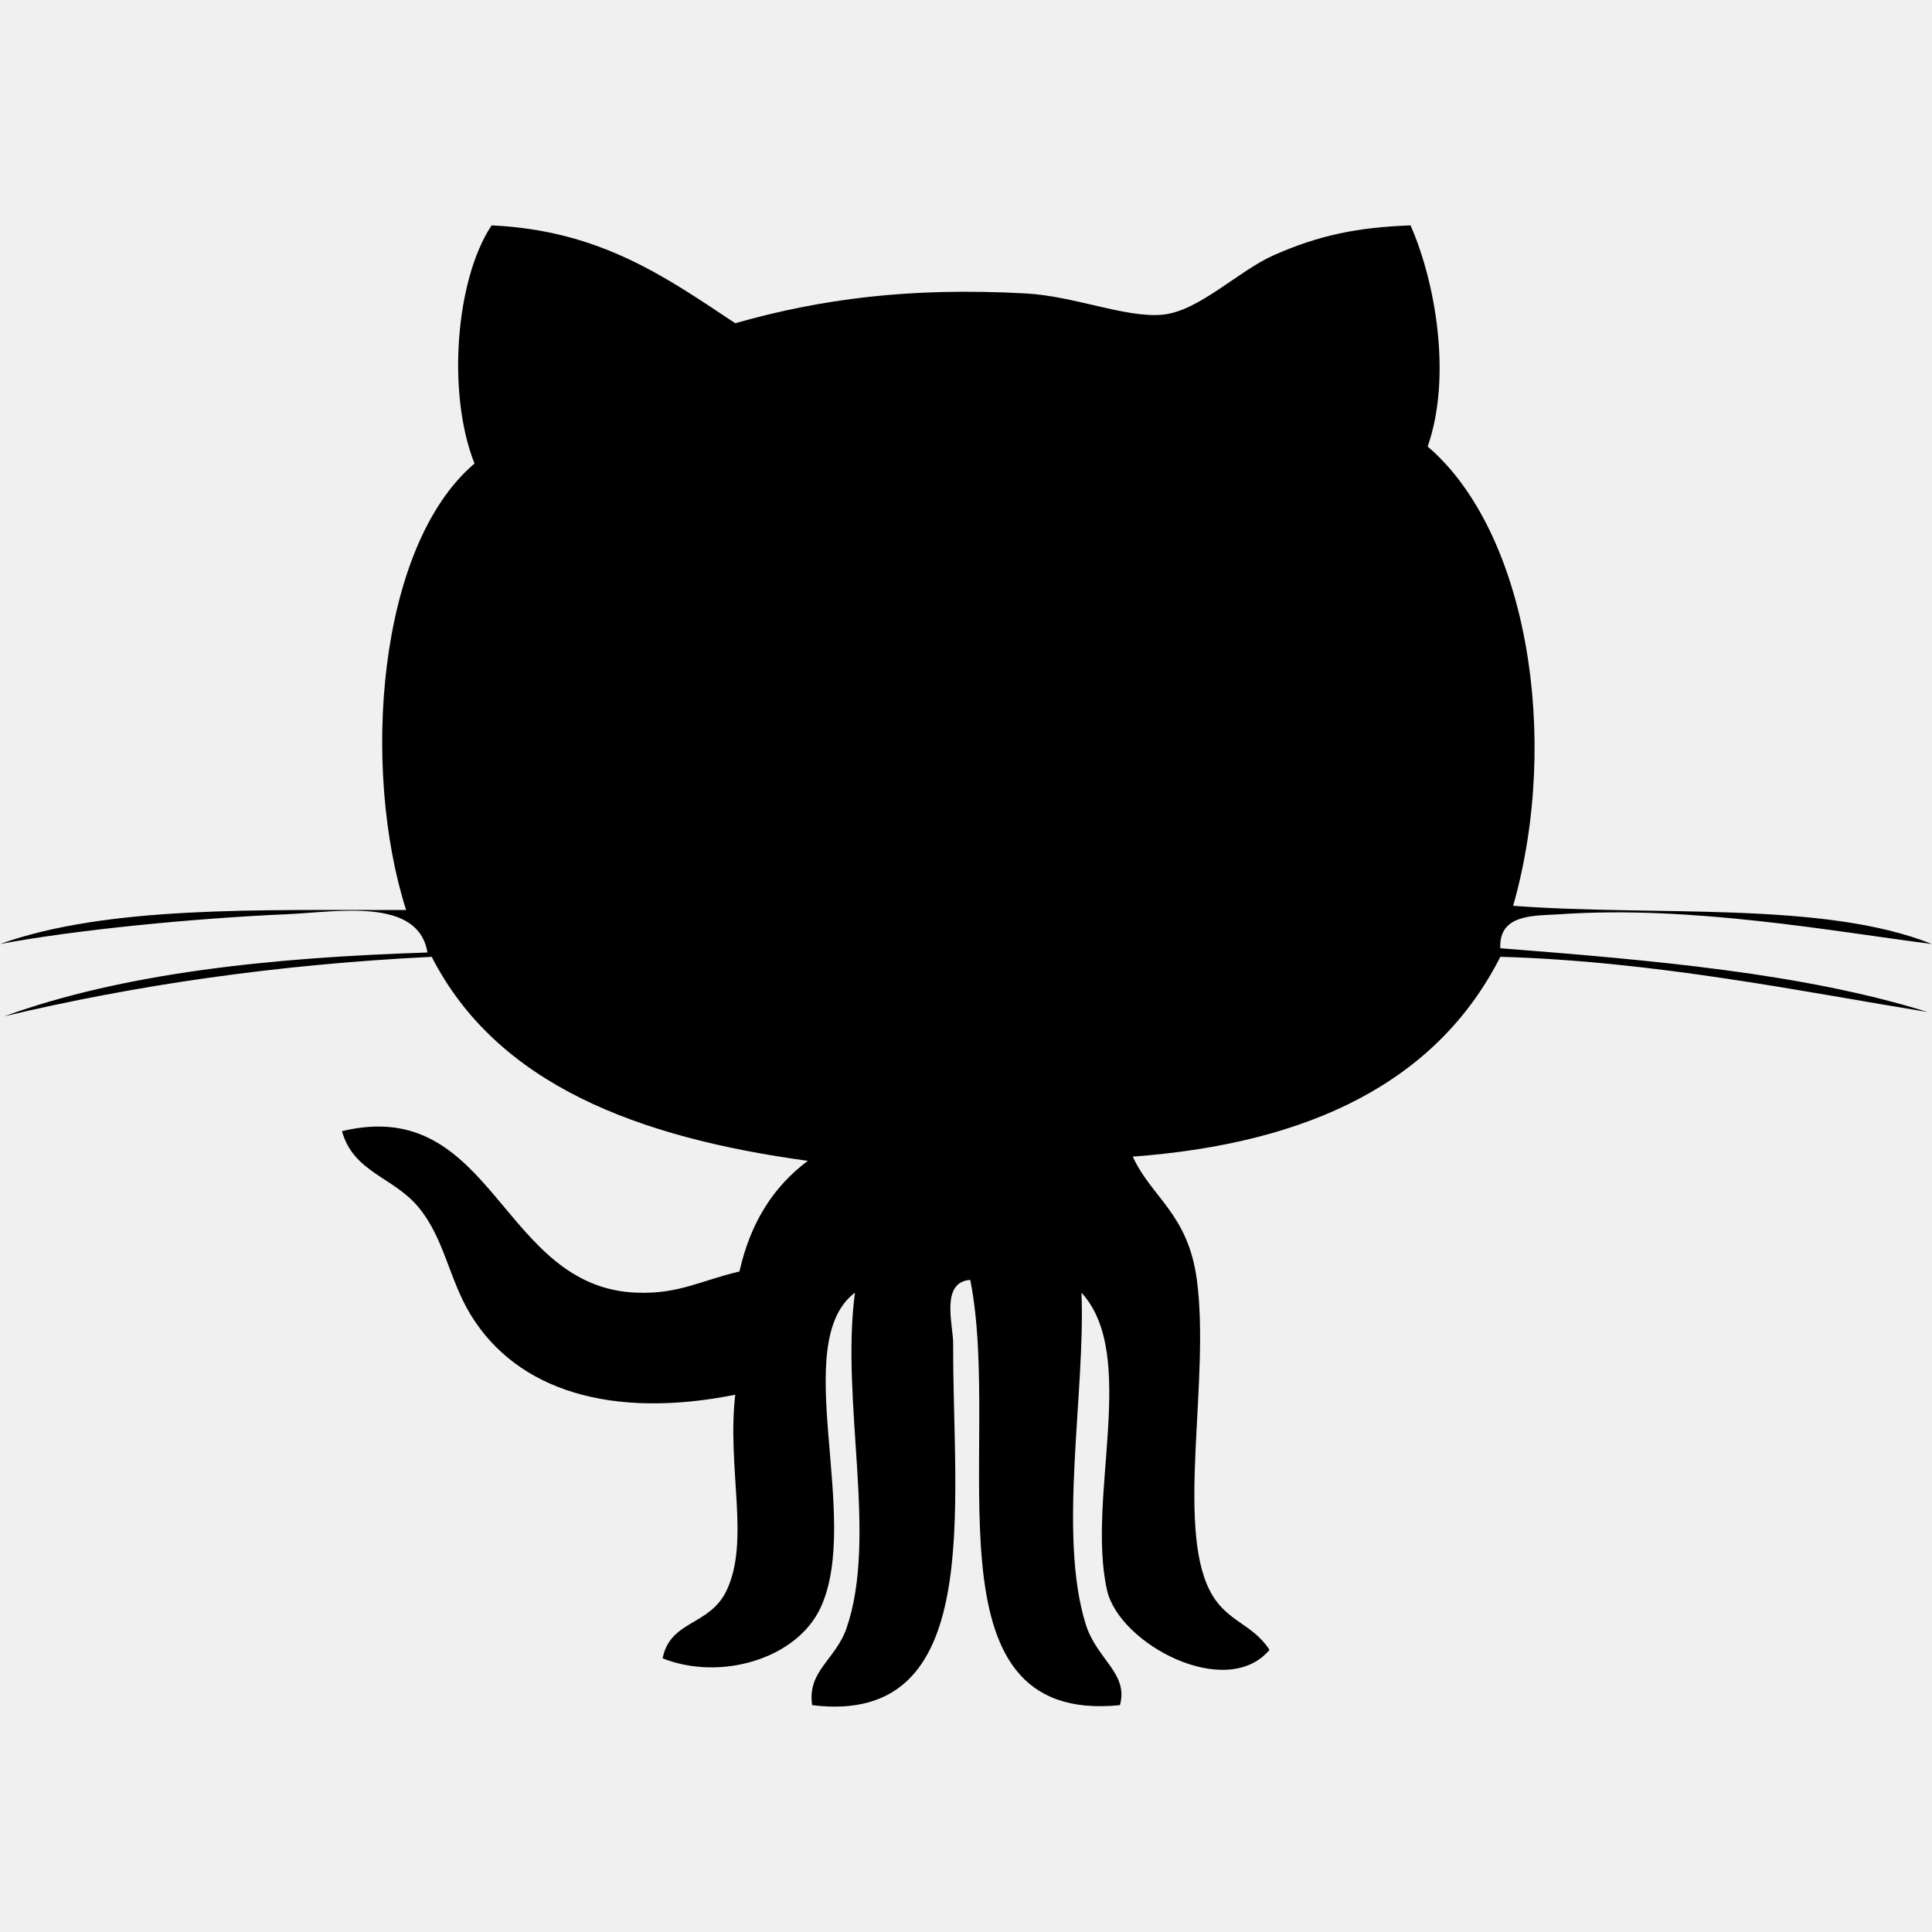
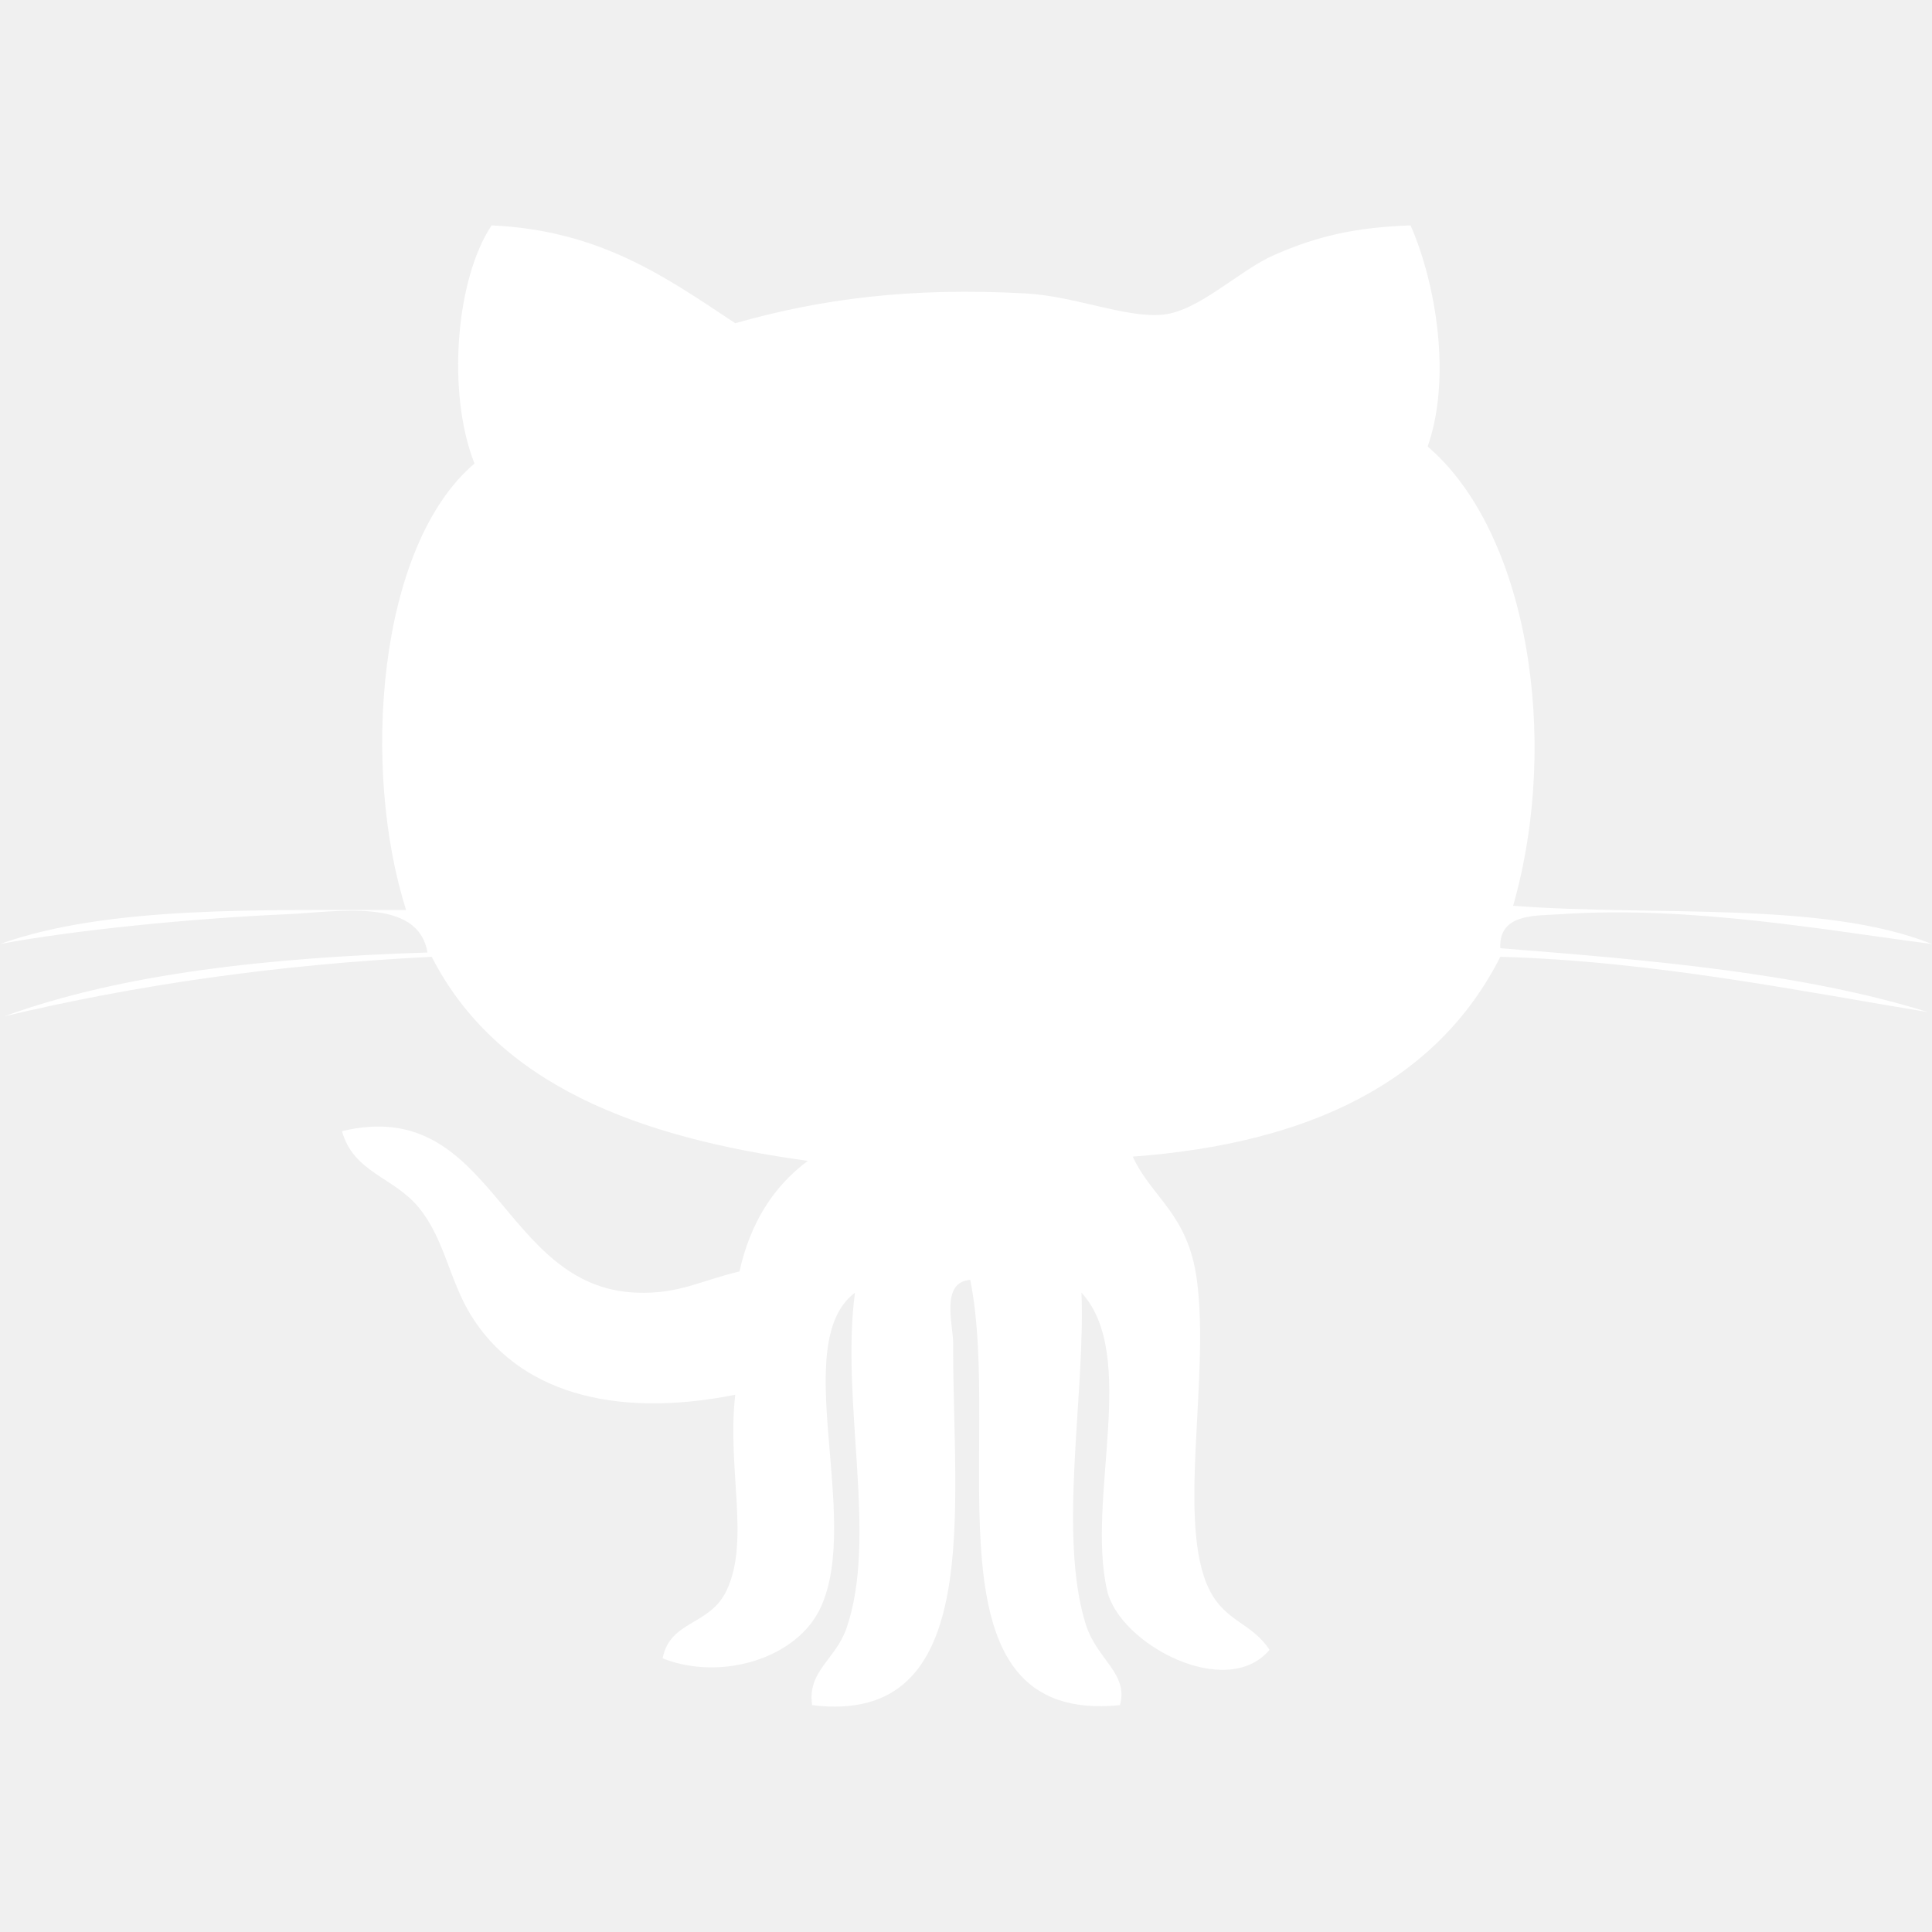
- <svg xmlns="http://www.w3.org/2000/svg" version="1.1" id="Capa_1" x="0px" y="0px" width="90px" height="90px" viewBox="0 0 90 90" style="enable-background:new 0 0 90 90;" xml:space="preserve">
+ <svg xmlns="http://www.w3.org/2000/svg" fill="white" version="1.1" id="Capa_1" x="0px" y="0px" width="90px" height="90px" viewBox="0 0 90 90" style="enable-background:new 0 0 90 90;" xml:space="preserve">
  <g>
    <path id="Github__x28_alt_x29_" d="M65.709,10.5c1.17,2.657,1.928,7.07,0.797,10.301c4.625,3.949,6.215,13.549,3.982,21.394   C77.08,42.698,84.932,41.953,90,43.976c-4.738-0.609-11.209-1.804-17.32-1.388c-1.158,0.079-2.873-0.044-2.789,1.585   c7.074,0.555,14.104,1.16,19.912,2.973c-5.761-0.941-12.754-2.375-19.912-2.574c-2.957,5.835-8.908,8.703-17.123,9.307   c0.883,1.922,2.574,2.653,2.987,5.744c0.616,4.618-0.964,11.381,0.595,14.459c0.748,1.475,1.967,1.514,2.789,2.775   c-2.012,2.381-7-0.268-7.568-2.775c-0.973-4.295,1.482-10.953-1.192-13.865c0.188,4.685-1.108,11.264,0.199,15.449   c0.515,1.646,2.002,2.281,1.593,3.766c-9.352,0.949-5.443-12.104-6.972-19.81c-1.411,0.101-0.791,2.113-0.796,2.972   c-0.04,7.524,1.54,17.844-6.57,16.838c-0.237-1.582,1.088-2.119,1.593-3.563c1.479-4.233-0.277-10.542,0.401-15.651   c-3.095,2.334,0.325,10.48-1.593,14.657c-1.105,2.404-4.666,3.45-7.367,2.377c0.352-1.79,2.2-1.501,2.984-3.169   c1.096-2.324,0.008-5.674,0.399-9.111c-5.729,1.144-10.173-0.166-12.348-3.764c-0.973-1.615-1.214-3.52-2.39-4.951   c-1.17-1.432-3.04-1.625-3.582-3.563c7.095-1.708,7.367,7.302,13.739,7.524c1.954,0.071,2.97-0.563,4.778-0.988   c0.506-2.272,1.589-3.967,3.186-5.153c-7.929-1.085-14.477-3.554-17.522-9.504c-7.208,0.354-13.804,1.317-19.913,2.771   c5.545-2.014,12.384-2.736,19.715-2.973c-0.432-2.596-4.219-1.882-6.57-1.782C8.973,42.781,3.473,43.324,0,43.976   c5.034-1.795,12.098-1.571,18.918-1.585c-2.086-6.54-1.363-16.929,3.186-20.798C20.815,18.344,21.215,13.03,22.9,10.5   c5.079,0.228,8.159,2.443,11.35,4.557c3.957-1.125,8.118-1.685,13.54-1.387c2.28,0.126,4.651,1.151,6.369,0.989   c1.685-0.158,3.542-2.049,5.178-2.771C61.468,10.947,63.271,10.588,65.709,10.5z" />
  </g>
  <g>
</g>
  <g>
</g>
  <g>
</g>
  <g>
</g>
  <g>
</g>
  <g>
</g>
  <g>
</g>
  <g>
</g>
  <g>
</g>
  <g>
</g>
  <g>
</g>
  <g>
</g>
  <g>
</g>
  <g>
</g>
  <g>
</g>
</svg>
